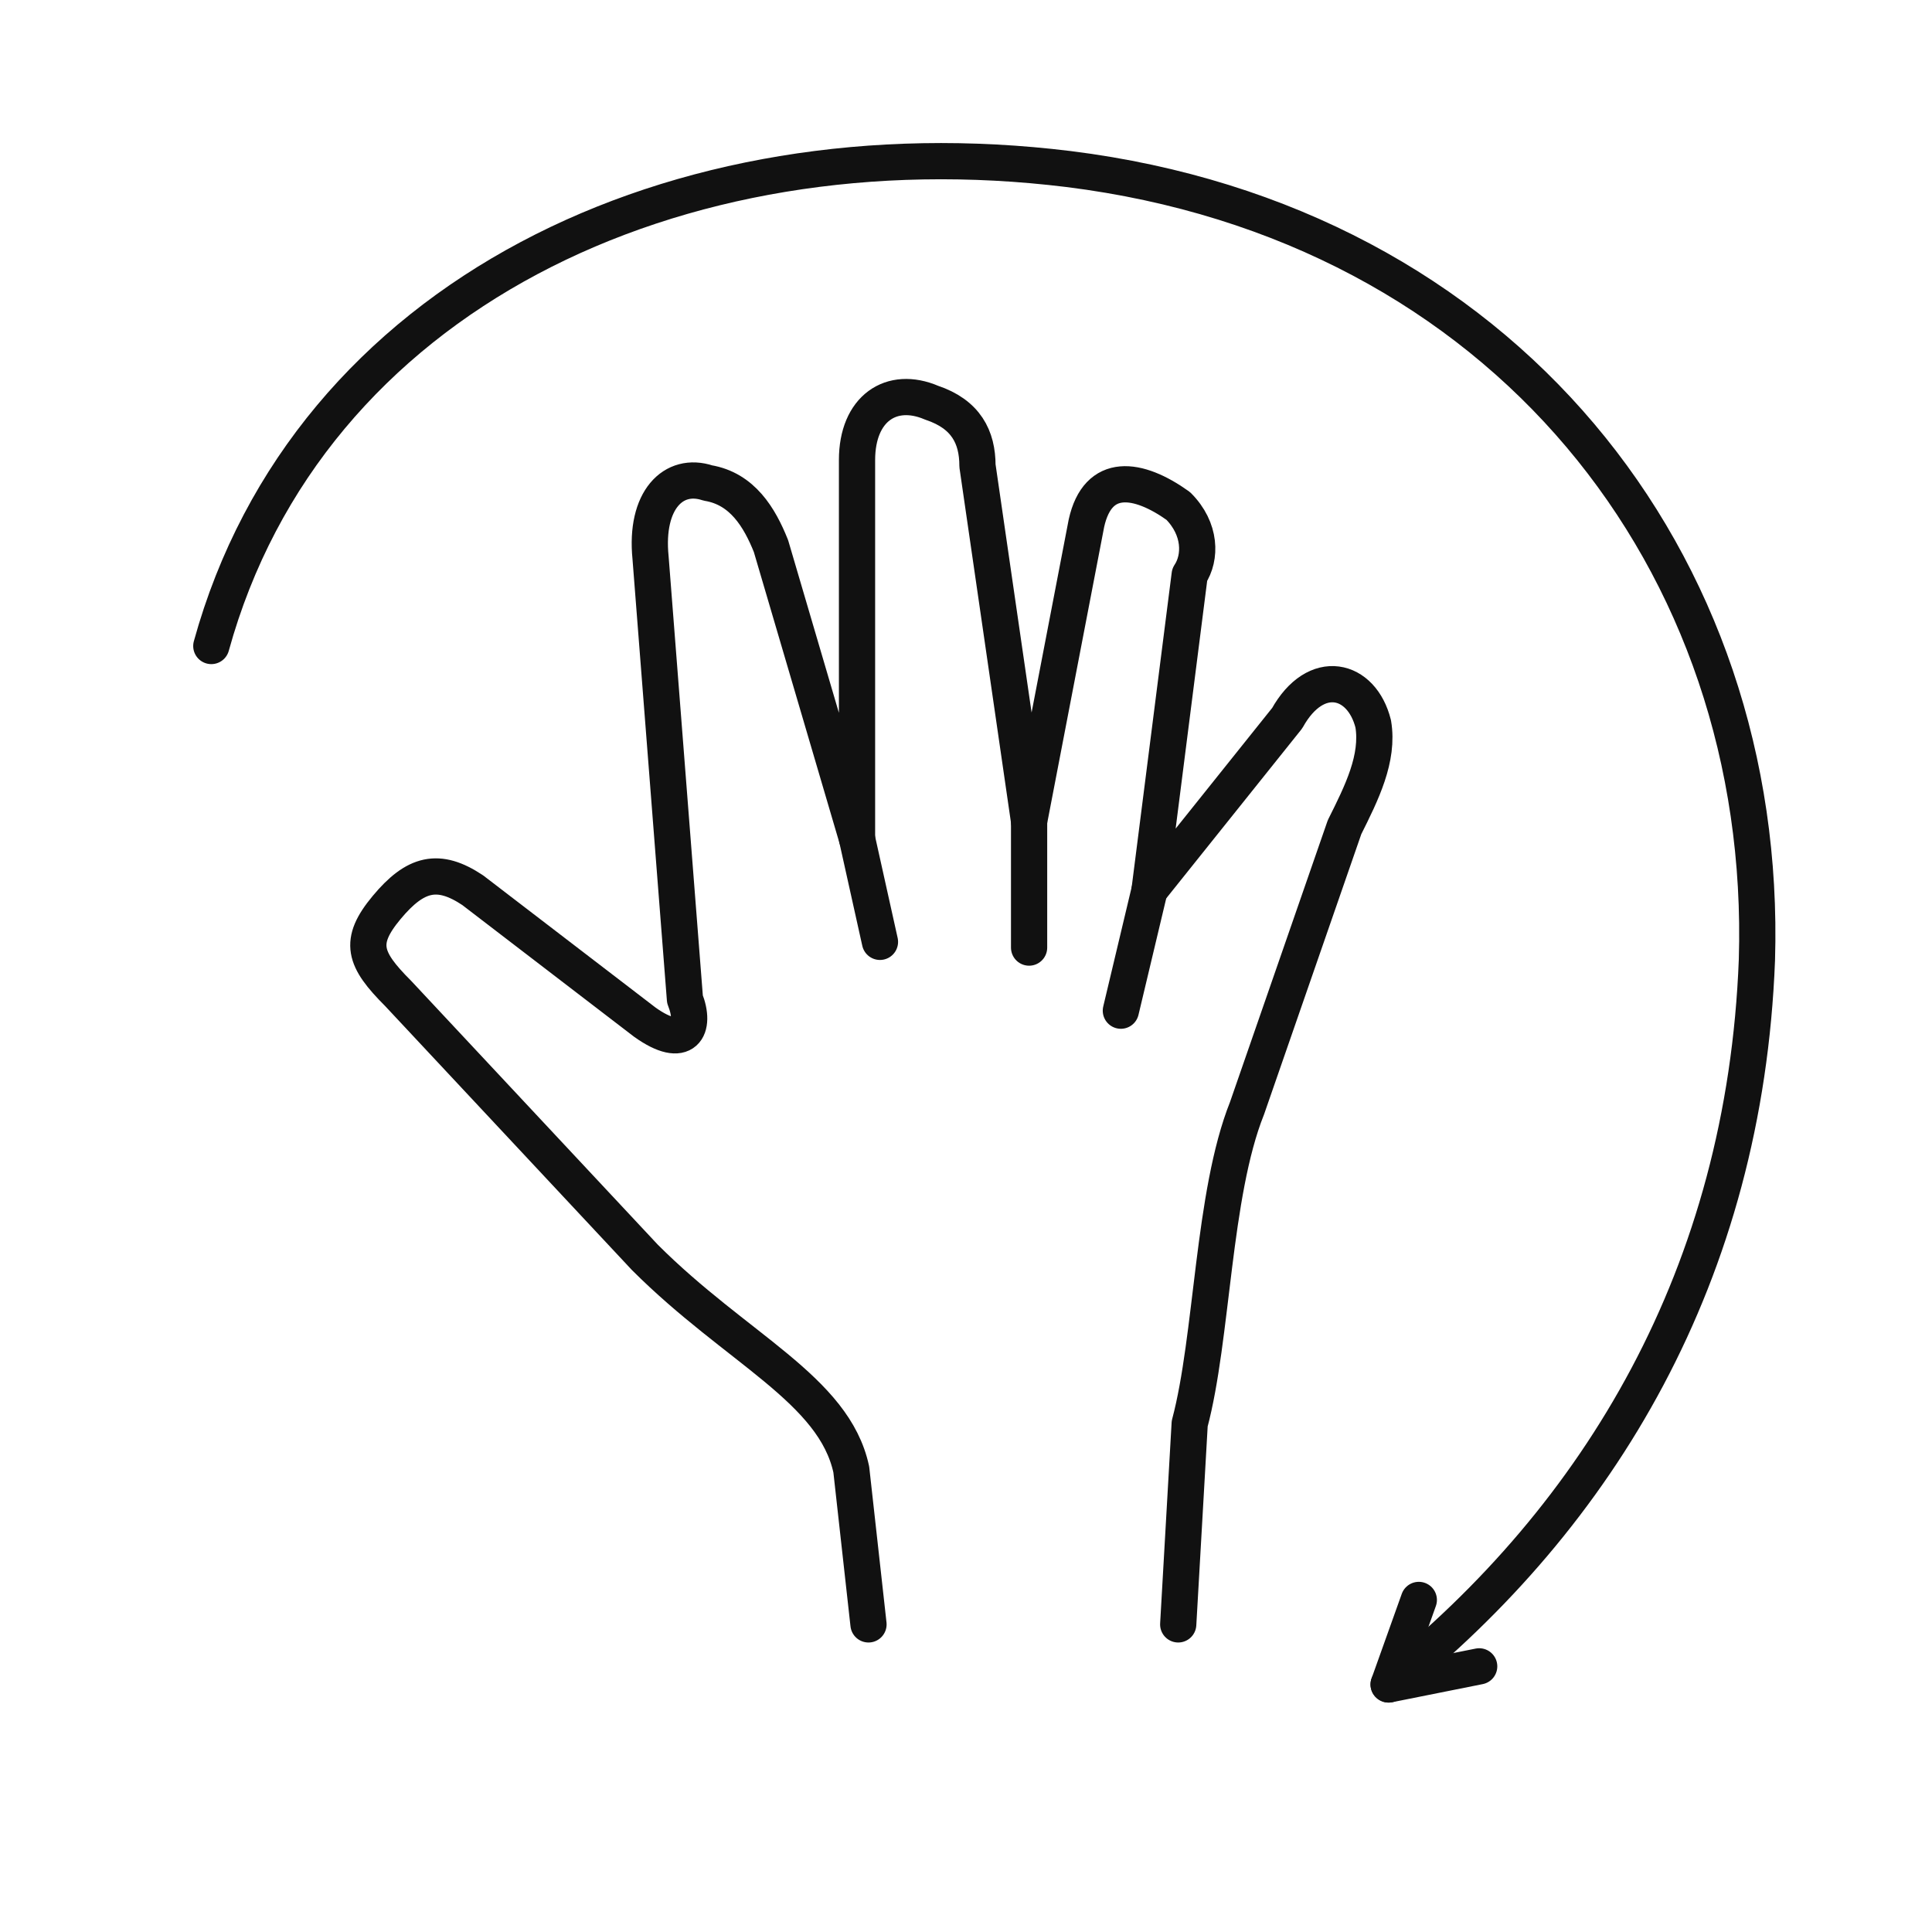
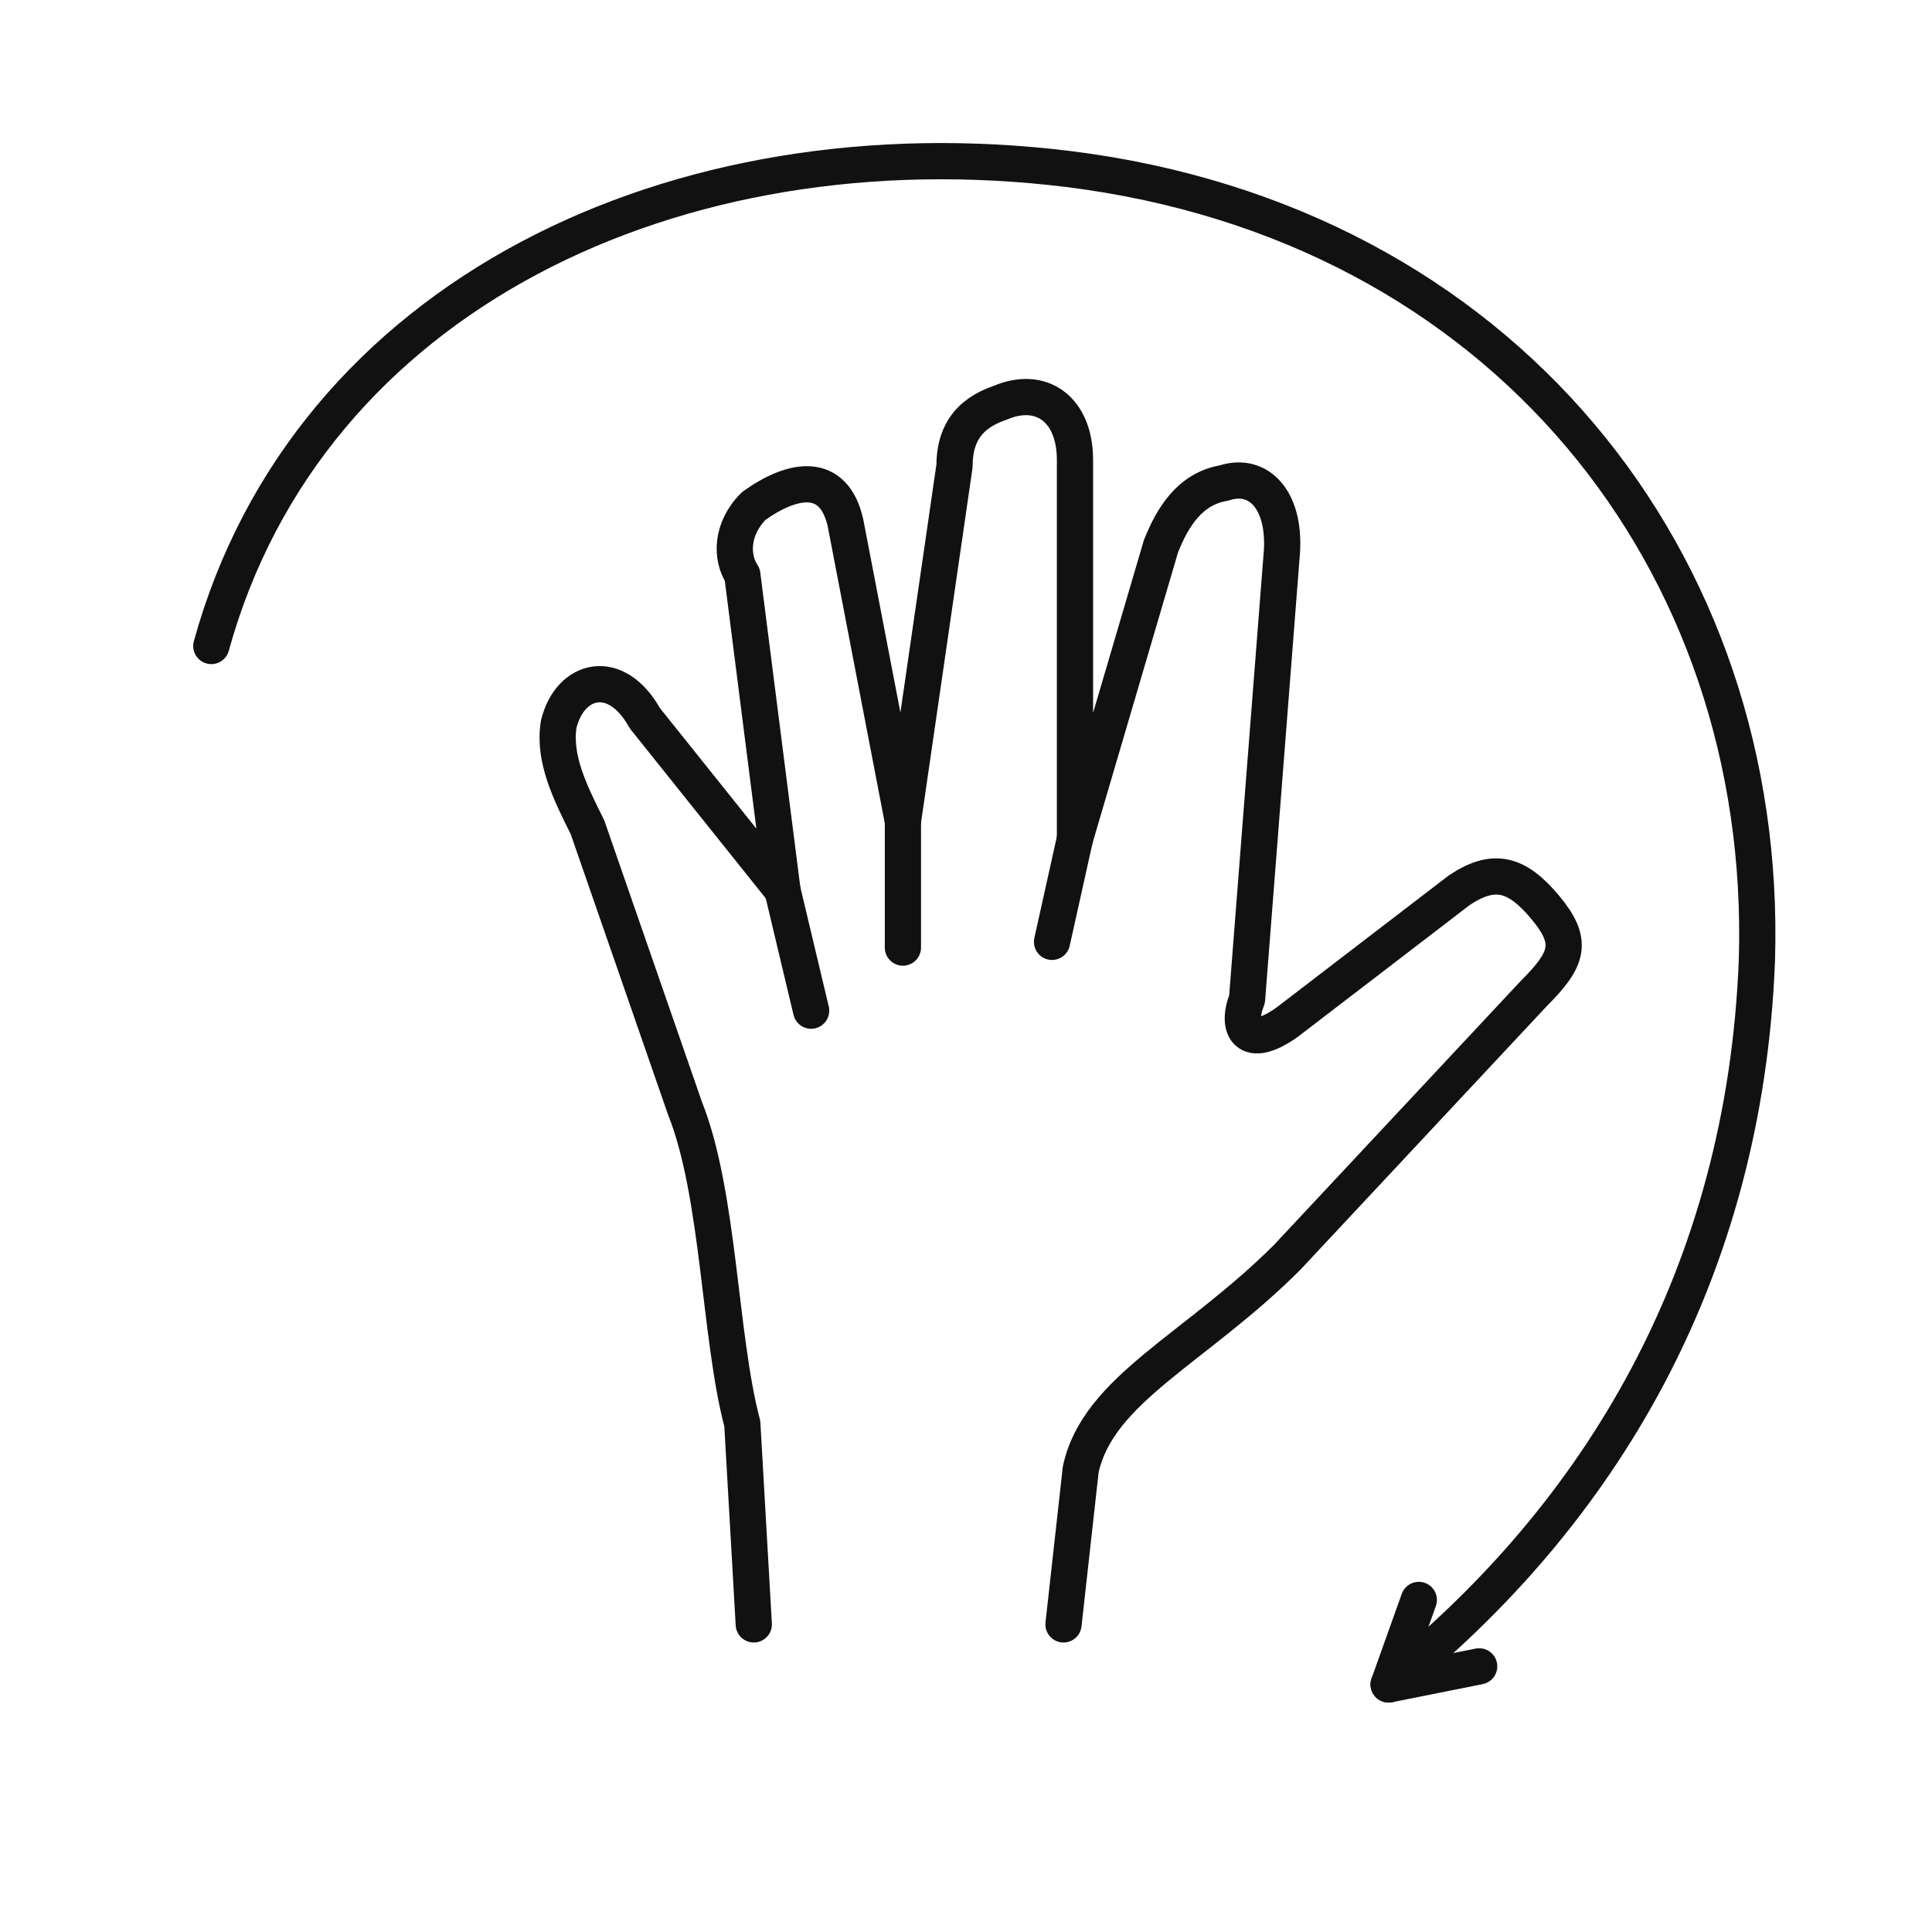
<svg xmlns="http://www.w3.org/2000/svg" width="320" height="320" viewBox="0 0 320 320">
-   <g id="hand" stroke="#111111" fill="none" stroke-width="6" stroke-linecap="round" stroke-linejoin="round">
-     <g transform="translate(8.000 13.500) scale(0.95)">
-       <path d="M 143,269 L 140,242 C 137,228 120,221 104,205 L 61,159 C 55,153 54,150 59,144 C 64,138 68,137 74,141 L 104,164 C 111,169 113,165 111,160 L 105,83 C 104,73 109,68 115,70 C 121,71 124,76 126,81 L 141,132 L 141,66 C 141,57 147,53 154,56 C 160,58 162,62 162,67 L 171,129 L 181,77 C 183,68 190,69 197,74 C 201,78 201,83 199,86 L 192,141 L 216,111 C 221,102 229,104 231,112 C 232,118 229,124 226,130 L 209,179 C 203,194 203,219 199,234 L 197,269" vector-effect="non-scaling-stroke" />
-       <path d="M 141,132 L 145,150" vector-effect="non-scaling-stroke" />
-       <path d="M 171,129 L 171,151" vector-effect="non-scaling-stroke" />
-       <path d="M 192,141 L 187,162" vector-effect="non-scaling-stroke" />
+   <g transform="translate(320 0) scale(-1 1)">
+     <g id="hand" stroke="#111111" fill="none" stroke-width="6" stroke-linecap="round" stroke-linejoin="round">
+       <g transform="translate(8.000 13.500) scale(0.95)">
+         <path d="M 143,269 L 140,242 C 137,228 120,221 104,205 L 61,159 C 55,153 54,150 59,144 C 64,138 68,137 74,141 L 104,164 C 111,169 113,165 111,160 L 105,83 C 104,73 109,68 115,70 C 121,71 124,76 126,81 L 141,132 L 141,66 C 141,57 147,53 154,56 C 160,58 162,62 162,67 L 171,129 L 181,77 C 183,68 190,69 197,74 C 201,78 201,83 199,86 L 192,141 L 216,111 C 221,102 229,104 231,112 C 232,118 229,124 226,130 L 209,179 C 203,194 203,219 199,234 L 197,269" vector-effect="non-scaling-stroke" />
+         <path d="M 141,132 L 145,150" vector-effect="non-scaling-stroke" />
+         <path d="M 171,129 L 171,151" vector-effect="non-scaling-stroke" />
+         <path d="M 192,141 L 187,162" vector-effect="non-scaling-stroke" />
+       </g>
    </g>
  </g>
  <g id="motion" fill="none" stroke="#111111" stroke-width="6" stroke-linecap="round" stroke-linejoin="round">
    <path d="M 35,107 C 51,49 112,20 177,28 C 249,37 293,93 291,159 C 289,211 265,251 230,279" />
    <path d="M 235,265 L 230,279 L 245,276" />
  </g>
</svg>
